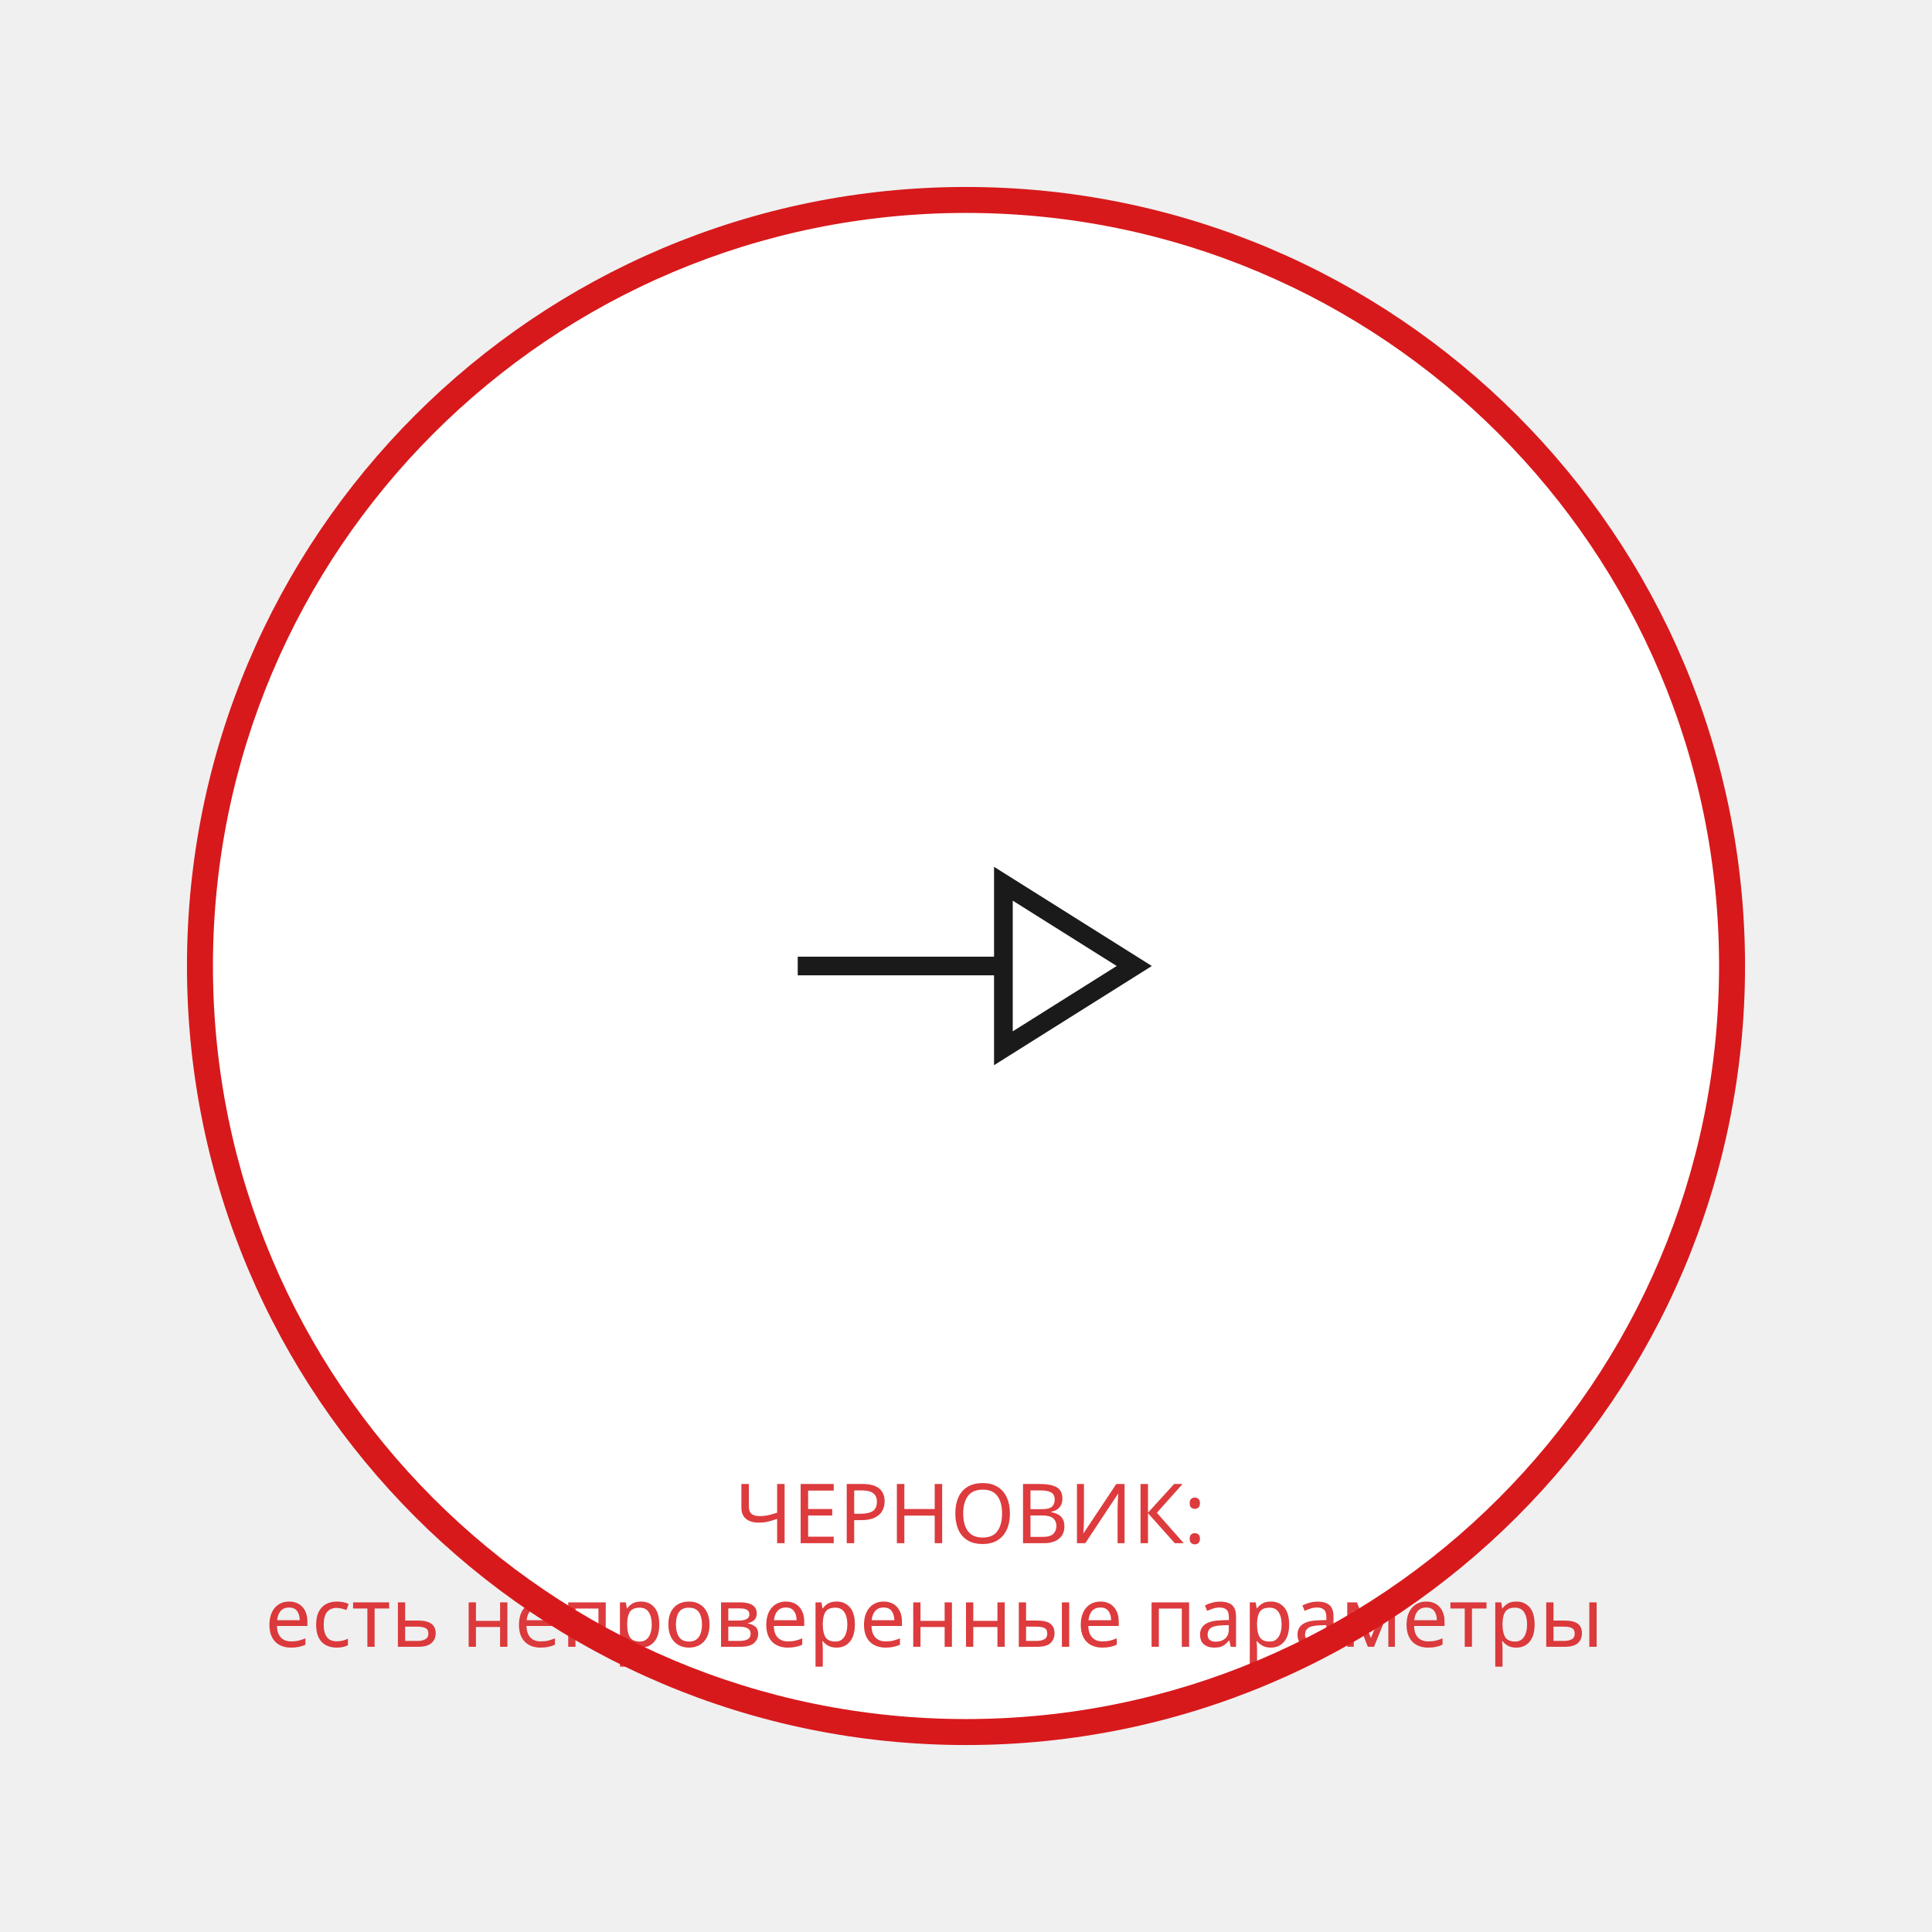
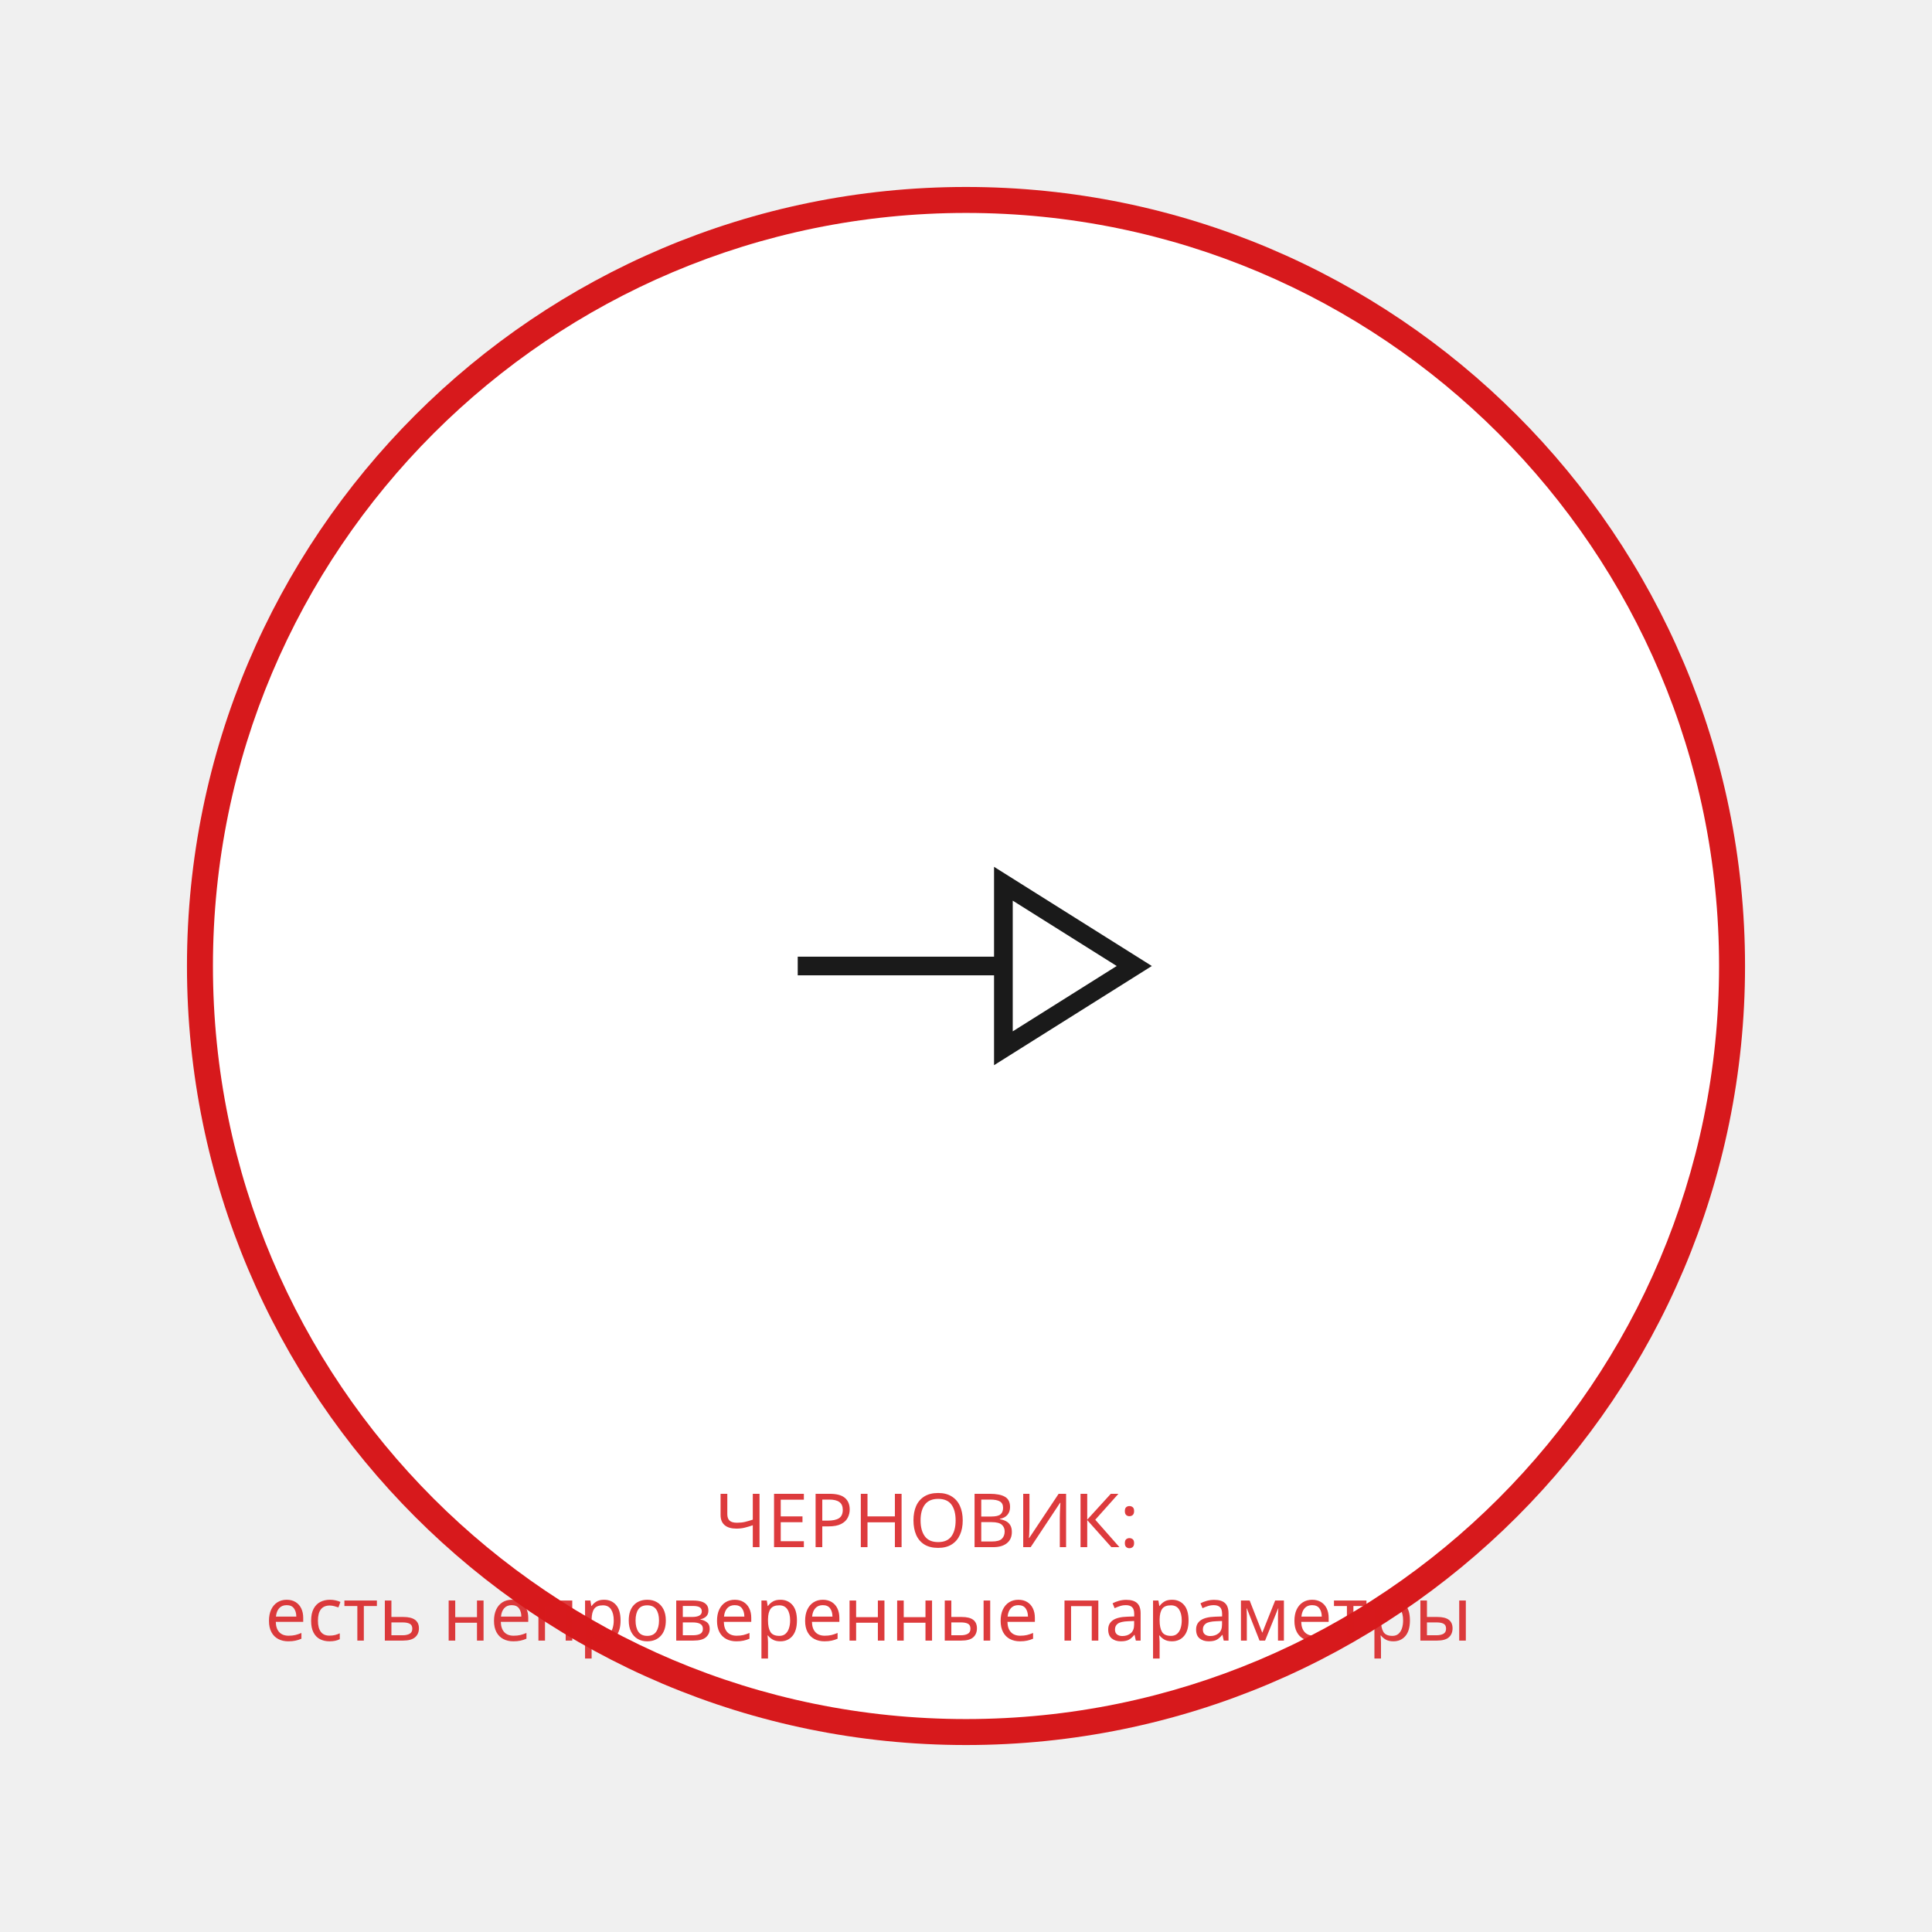
<svg xmlns="http://www.w3.org/2000/svg" viewBox="-372 -372 744 744" width="744mm" height="744mm">
  <g id="Geometry" transform="scale(1,-1)">
    <g id="Layer-Outline">
      <path d="M300 0 A300 300 0 0 1 0 300 A300 300 0 0 1 -300 0 A300 300 0 0 1 0 -300 A300 300 0 0 1 300 0 Z" fill="#D7191C" stroke="none" />
    </g>
-     <g id="Layer-OuterBorder">
+     <g id="Layer-Field">
      <path d="M290 0 A290 290 0 0 1 0 290 A290 290 0 0 1 -290 0 A290 290 0 0 1 0 -290 A290 290 0 0 1 290 0 Z" fill="#FFFFFF" stroke="none" />
    </g>
    <g id="Layer-Pictogram">
      <path d="M-64.8 0 L14.4 0 L14.4 31.68 L64.8 0 L14.4 -31.68 L14.4 0 L-64.8 0 Z" fill="none" stroke="#1A1A1A" stroke-width="7.2" />
    </g>
  </g>
  <g id="DraftWatermark">
-     <text x="-89.043" y="222.274" font-family="Arial Bold, Liberation Sans Bold, sans-serif" font-size="31.915" fill="#D7191C" fill-opacity="0.85">ЧЕРНОВИК:</text>
-     <text x="-270" y="262.168" font-family="Arial Bold, Liberation Sans Bold, sans-serif" font-size="31.915" fill="#D7191C" fill-opacity="0.85">есть непроверенные параметры</text>
+     <text x="-96.81" y="223.803" font-family="DejaVu Sans Bold, Liberation Sans Bold, Arial Bold, sans-serif" font-size="28.78" fill="#D7191C" fill-opacity="0.85">ЧЕРНОВИК:</text>
+     <text x="-270" y="259.778" font-family="DejaVu Sans Bold, Liberation Sans Bold, Arial Bold, sans-serif" font-size="28.78" fill="#D7191C" fill-opacity="0.85">есть непроверенные параметры</text>
  </g>
</svg>
